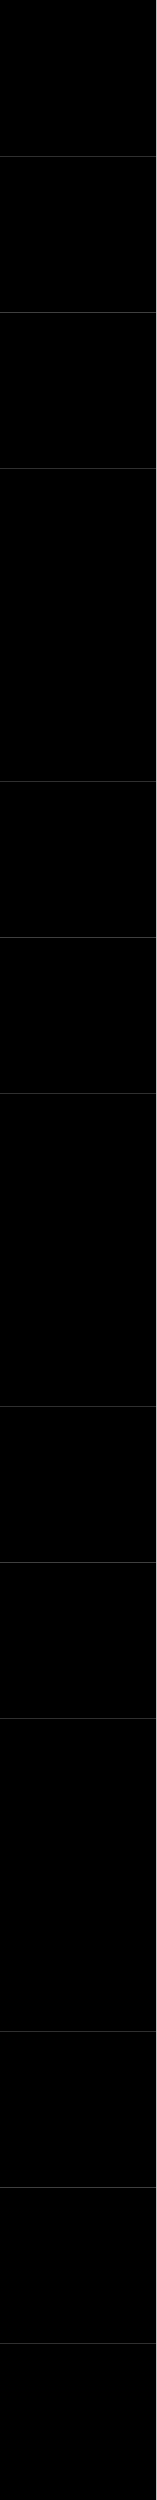
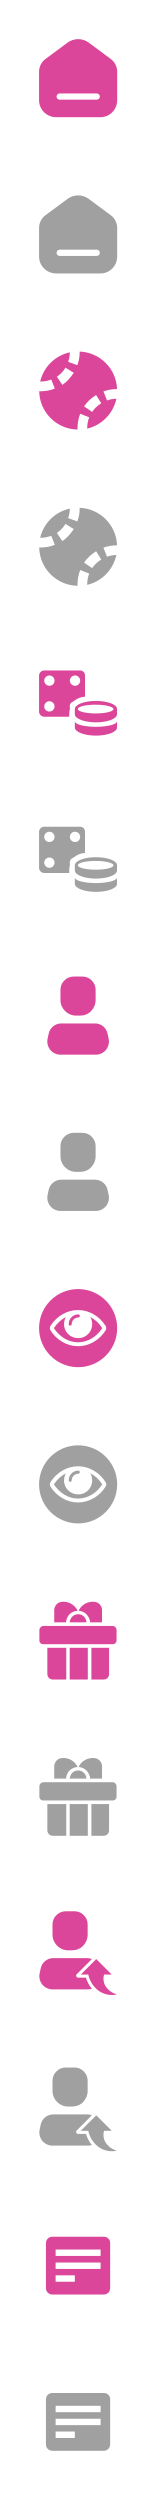
<svg xmlns="http://www.w3.org/2000/svg" version="1.1" id="Layer_1" x="0px" y="0px" viewBox="0 0 100 1600" style="enable-background:new 0 0 100 1600;" xml:space="preserve">
  <style type="text/css">
	.st0{fill:none;}
	.st1{fill:#DB469A;}
	.st2{fill:#A0A0A0;}
	.st3{fill-rule:evenodd;clip-rule:evenodd;fill:#DB469A;}
	.st4{fill-rule:evenodd;clip-rule:evenodd;fill:#A0A0A0;}
</style>
-   <rect className="st0" width="100" height="100" />
-   <rect y="100" className="st0" width="100" height="100" />
-   <rect y="200" className="st0" width="100" height="100" />
-   <rect y="300" className="st0" width="100" height="100" />
-   <rect y="400" className="st0" width="100" height="100" />
-   <rect y="500" className="st0" width="100" height="100" />
-   <rect y="600" className="st0" width="100" height="100" />
-   <rect y="700" className="st0" width="100" height="100" />
+   <rect class="st0" width="100" height="100" />
+   <rect y="100" class="st0" width="100" height="100" />
+   <rect y="200" class="st0" width="100" height="100" />
+   <rect y="300" class="st0" width="100" height="100" />
+   <rect y="400" class="st0" width="100" height="100" />
+   <rect y="500" class="st0" width="100" height="100" />
+   <rect y="600" class="st0" width="100" height="100" />
+   <rect y="700" class="st0" width="100" height="100" />
  <g>
-     <path className="st1" d="M61.6,675H38.4c-2.5-0.1-4.9-1.3-6.4-3.3s-2.1-4.6-1.5-7.1l0.6-2.8c0.7-3.9,4-6.7,7.9-6.8h22   c3.9,0.1,7.2,2.9,7.9,6.8l0.6,2.8c0.6,2.5,0,5.1-1.5,7.1S64.1,674.9,61.6,675z" />
-     <path className="st1" d="M51.2,650h-2.5c-5.5,0-10-4.5-10-10v-6.6c0-2.2,0.9-4.4,2.5-5.9c1.6-1.6,3.7-2.5,5.9-2.5h5.7   c2.2,0,4.4,0.9,5.9,2.5c1.6,1.6,2.5,3.7,2.5,5.9v6.6c0,2.7-1.1,5.2-2.9,7.1S53.9,650,51.2,650z" />
+     <path class="st1" d="M61.6,675H38.4c-2.5-0.1-4.9-1.3-6.4-3.3s-2.1-4.6-1.5-7.1l0.6-2.8c0.7-3.9,4-6.7,7.9-6.8h22   c3.9,0.1,7.2,2.9,7.9,6.8l0.6,2.8c0.6,2.5,0,5.1-1.5,7.1S64.1,674.9,61.6,675z" />
+     <path class="st1" d="M51.2,650h-2.5c-5.5,0-10-4.5-10-10v-6.6c0-2.2,0.9-4.4,2.5-5.9c1.6-1.6,3.7-2.5,5.9-2.5h5.7   c2.2,0,4.4,0.9,5.9,2.5c1.6,1.6,2.5,3.7,2.5,5.9v6.6c0,2.7-1.1,5.2-2.9,7.1S53.9,650,51.2,650z" />
  </g>
  <g>
-     <path className="st2" d="M61.6,775H38.4c-2.5-0.1-4.9-1.3-6.4-3.3s-2.1-4.6-1.5-7.1l0.6-2.8c0.7-3.9,4-6.7,7.9-6.8h22   c3.9,0.1,7.2,2.9,7.9,6.8l0.6,2.8c0.6,2.5,0,5.1-1.5,7.1S64.1,774.9,61.6,775z" />
-     <path className="st2" d="M51.2,750h-2.5c-5.5,0-10-4.5-10-10v-6.6c0-2.2,0.9-4.4,2.5-5.9c1.6-1.6,3.7-2.5,5.9-2.5h5.7   c2.2,0,4.4,0.9,5.9,2.5c1.6,1.6,2.5,3.7,2.5,5.9v6.6c0,2.7-1.1,5.2-2.9,7.1S53.9,750,51.2,750z" />
+     <path class="st2" d="M61.6,775H38.4c-2.5-0.1-4.9-1.3-6.4-3.3s-2.1-4.6-1.5-7.1l0.6-2.8c0.7-3.9,4-6.7,7.9-6.8h22   c3.9,0.1,7.2,2.9,7.9,6.8l0.6,2.8c0.6,2.5,0,5.1-1.5,7.1S64.1,774.9,61.6,775z" />
+     <path class="st2" d="M51.2,750h-2.5c-5.5,0-10-4.5-10-10v-6.6c0-2.2,0.9-4.4,2.5-5.9c1.6-1.6,3.7-2.5,5.9-2.5h5.7   c2.2,0,4.4,0.9,5.9,2.5c1.6,1.6,2.5,3.7,2.5,5.9v6.6c0,2.7-1.1,5.2-2.9,7.1S53.9,750,51.2,750z" />
  </g>
-   <rect y="800" className="st0" width="100" height="100" />
-   <rect y="900" className="st0" width="100" height="100" />
+   <rect y="800" class="st0" width="100" height="100" />
+   <rect y="900" class="st0" width="100" height="100" />
  <g>
-     <path className="st1" d="M51.3,429.1h-23c-1.8,0-3.3,1.5-3.3,3.3v23c0,1.8,1.5,3.3,3.3,3.3h16c-0.1-1.9,0.1-3.8,0.5-5.6   c-0.1-0.3-0.2-0.6-0.2-1c0-1.5,1-2.8,2.4-3.2c2.1-1.8,4.7-2.9,7.4-3v-13.5C54.5,430.6,53.1,429.1,51.3,429.1 M31.6,455.4   c-1.8,0-3.3-1.5-3.3-3.3s1.5-3.3,3.3-3.3c1.8,0,3.3,1.5,3.3,3.3S33.4,455.4,31.6,455.4z M31.6,438.9c-1.8,0-3.3-1.5-3.3-3.3   s1.5-3.3,3.3-3.3c1.8,0,3.3,1.5,3.3,3.3C34.9,437.5,33.4,438.9,31.6,438.9z M48,438.9c-1.8,0-3.3-1.5-3.3-3.3s1.5-3.3,3.3-3.3   s3.3,1.5,3.3,3.3C51.3,437.5,49.8,438.9,48,438.9z" />
-     <path className="st1" d="M61.4,465.2c-4,0-13.2-0.8-13.5-3.6c0,0.1,0,0.2,0,0.2v3.8c0,2.9,6.1,5.2,13.5,5.2c7.5,0,13.5-2.3,13.5-5.2   v-3.8v-0.2C74.7,464.4,65,465.2,61.4,465.2" />
-     <path className="st1" d="M61.4,448.6c-7.5,0-13.5,2.3-13.5,5.2v3.3c0,2.9,6.1,5.2,13.5,5.2c7.5,0,13.5-2.3,13.5-5.2v-3.3   C75,450.9,68.9,448.6,61.4,448.6z M61.2,456.6c-6.3,0-11.4-1.3-11.4-2.8c0-1.6,5.1-2.8,11.4-2.8s11.4,1.3,11.4,2.8   C72.6,455.4,67.5,456.6,61.2,456.6z" />
+     <path class="st1" d="M51.3,429.1h-23c-1.8,0-3.3,1.5-3.3,3.3v23c0,1.8,1.5,3.3,3.3,3.3h16c-0.1-1.9,0.1-3.8,0.5-5.6   c-0.1-0.3-0.2-0.6-0.2-1c0-1.5,1-2.8,2.4-3.2c2.1-1.8,4.7-2.9,7.4-3v-13.5C54.5,430.6,53.1,429.1,51.3,429.1 M31.6,455.4   c-1.8,0-3.3-1.5-3.3-3.3s1.5-3.3,3.3-3.3c1.8,0,3.3,1.5,3.3,3.3S33.4,455.4,31.6,455.4z M31.6,438.9c-1.8,0-3.3-1.5-3.3-3.3   s1.5-3.3,3.3-3.3c1.8,0,3.3,1.5,3.3,3.3C34.9,437.5,33.4,438.9,31.6,438.9z M48,438.9c-1.8,0-3.3-1.5-3.3-3.3s1.5-3.3,3.3-3.3   s3.3,1.5,3.3,3.3C51.3,437.5,49.8,438.9,48,438.9z" />
+     <path class="st1" d="M61.4,465.2c-4,0-13.2-0.8-13.5-3.6c0,0.1,0,0.2,0,0.2v3.8c0,2.9,6.1,5.2,13.5,5.2c7.5,0,13.5-2.3,13.5-5.2   v-3.8v-0.2C74.7,464.4,65,465.2,61.4,465.2" />
+     <path class="st1" d="M61.4,448.6c-7.5,0-13.5,2.3-13.5,5.2v3.3c0,2.9,6.1,5.2,13.5,5.2c7.5,0,13.5-2.3,13.5-5.2v-3.3   C75,450.9,68.9,448.6,61.4,448.6z M61.2,456.6c-6.3,0-11.4-1.3-11.4-2.8c0-1.6,5.1-2.8,11.4-2.8s11.4,1.3,11.4,2.8   C72.6,455.4,67.5,456.6,61.2,456.6z" />
  </g>
  <g>
-     <path className="st2" d="M51.3,529.1h-23c-1.8,0-3.3,1.5-3.3,3.3v23c0,1.8,1.5,3.3,3.3,3.3h16c-0.1-1.9,0.1-3.8,0.5-5.6   c-0.1-0.3-0.2-0.6-0.2-1c0-1.5,1-2.8,2.4-3.2c2.1-1.8,4.7-2.9,7.4-3v-13.5C54.5,530.6,53.1,529.1,51.3,529.1 M31.6,555.4   c-1.8,0-3.3-1.5-3.3-3.3s1.5-3.3,3.3-3.3c1.8,0,3.3,1.5,3.3,3.3S33.4,555.4,31.6,555.4z M31.6,538.9c-1.8,0-3.3-1.5-3.3-3.3   s1.5-3.3,3.3-3.3c1.8,0,3.3,1.5,3.3,3.3C34.9,537.5,33.4,538.9,31.6,538.9z M48,538.9c-1.8,0-3.3-1.5-3.3-3.3s1.5-3.3,3.3-3.3   s3.3,1.5,3.3,3.3C51.3,537.5,49.8,538.9,48,538.9z" />
-     <path className="st2" d="M61.4,565.2c-4,0-13.2-0.8-13.5-3.6c0,0.1,0,0.2,0,0.2v3.8c0,2.9,6.1,5.2,13.5,5.2c7.5,0,13.5-2.3,13.5-5.2   v-3.8v-0.2C74.7,564.4,65,565.2,61.4,565.2" />
-     <path className="st2" d="M61.4,548.6c-7.5,0-13.5,2.3-13.5,5.2v3.3c0,2.9,6.1,5.2,13.5,5.2c7.5,0,13.5-2.3,13.5-5.2v-3.3   C75,550.9,68.9,548.6,61.4,548.6z M61.2,556.6c-6.3,0-11.4-1.3-11.4-2.8c0-1.6,5.1-2.8,11.4-2.8s11.4,1.3,11.4,2.8   C72.6,555.4,67.5,556.6,61.2,556.6z" />
+     <path class="st2" d="M51.3,529.1h-23c-1.8,0-3.3,1.5-3.3,3.3v23c0,1.8,1.5,3.3,3.3,3.3h16c-0.1-1.9,0.1-3.8,0.5-5.6   c-0.1-0.3-0.2-0.6-0.2-1c0-1.5,1-2.8,2.4-3.2c2.1-1.8,4.7-2.9,7.4-3v-13.5C54.5,530.6,53.1,529.1,51.3,529.1 M31.6,555.4   c-1.8,0-3.3-1.5-3.3-3.3s1.5-3.3,3.3-3.3c1.8,0,3.3,1.5,3.3,3.3S33.4,555.4,31.6,555.4z M31.6,538.9c-1.8,0-3.3-1.5-3.3-3.3   s1.5-3.3,3.3-3.3c1.8,0,3.3,1.5,3.3,3.3C34.9,537.5,33.4,538.9,31.6,538.9z M48,538.9c-1.8,0-3.3-1.5-3.3-3.3s1.5-3.3,3.3-3.3   s3.3,1.5,3.3,3.3C51.3,537.5,49.8,538.9,48,538.9z" />
+     <path class="st2" d="M61.4,565.2c-4,0-13.2-0.8-13.5-3.6c0,0.1,0,0.2,0,0.2v3.8c0,2.9,6.1,5.2,13.5,5.2c7.5,0,13.5-2.3,13.5-5.2   v-3.8v-0.2C74.7,564.4,65,565.2,61.4,565.2" />
+     <path class="st2" d="M61.4,548.6c-7.5,0-13.5,2.3-13.5,5.2v3.3c0,2.9,6.1,5.2,13.5,5.2c7.5,0,13.5-2.3,13.5-5.2v-3.3   C75,550.9,68.9,548.6,61.4,548.6z M61.2,556.6c-6.3,0-11.4-1.3-11.4-2.8c0-1.6,5.1-2.8,11.4-2.8s11.4,1.3,11.4,2.8   C72.6,555.4,67.5,556.6,61.2,556.6z" />
  </g>
  <g>
-     <path className="st1" d="M66.2,250.5c2.8-1,5.7-1.5,8.7-1.5C74.5,236,64,225.5,51,225c0,0.1,0,0.2,0,0.3c0,2.9-0.5,5.7-1.5,8.4   l-5.9-2.1c0.7-2,1.1-4,1.1-6.1c-9.4,2-16.8,9.3-19,18.7c2.4,0,4.9-0.4,7.1-1.3l2.3,5.8c-3,1.2-6.1,1.7-9.3,1.7c-0.2,0-0.5,0-0.7,0   c0.2,13.4,11.1,24.3,24.5,24.5c-0.1-3.4,0.5-6.9,1.7-10.1l5.8,2.3c-0.9,2.2-1.3,4.7-1.3,7.1v0.1c9.4-2.2,16.6-9.6,18.7-19.1   c-2.1,0-4.1,0.4-6,1.1L66.2,250.5L66.2,250.5z M43.4,243.4c-1.1,1.1-2.2,2-3.5,2.9l-3.5-5.2c0.9-0.6,1.8-1.4,2.6-2.1   c1.1-1.1,2.1-2.3,2.9-3.7l5.3,3.3C46.1,240.3,44.8,241.9,43.4,243.4z M61.1,261c-0.8,0.8-1.5,1.7-2.1,2.6l-5.2-3.5   c0.9-1.3,1.8-2.4,2.9-3.5c1.5-1.5,3.1-2.7,4.8-3.8l3.3,5.3C63.4,258.9,62.2,259.9,61.1,261" />
+     <path class="st1" d="M66.2,250.5c2.8-1,5.7-1.5,8.7-1.5C74.5,236,64,225.5,51,225c0,0.1,0,0.2,0,0.3c0,2.9-0.5,5.7-1.5,8.4   l-5.9-2.1c0.7-2,1.1-4,1.1-6.1c-9.4,2-16.8,9.3-19,18.7c2.4,0,4.9-0.4,7.1-1.3l2.3,5.8c-3,1.2-6.1,1.7-9.3,1.7c-0.2,0-0.5,0-0.7,0   c0.2,13.4,11.1,24.3,24.5,24.5c-0.1-3.4,0.5-6.9,1.7-10.1l5.8,2.3c-0.9,2.2-1.3,4.7-1.3,7.1v0.1c9.4-2.2,16.6-9.6,18.7-19.1   c-2.1,0-4.1,0.4-6,1.1L66.2,250.5L66.2,250.5z M43.4,243.4c-1.1,1.1-2.2,2-3.5,2.9l-3.5-5.2c0.9-0.6,1.8-1.4,2.6-2.1   c1.1-1.1,2.1-2.3,2.9-3.7l5.3,3.3C46.1,240.3,44.8,241.9,43.4,243.4z M61.1,261c-0.8,0.8-1.5,1.7-2.1,2.6l-5.2-3.5   c0.9-1.3,1.8-2.4,2.9-3.5c1.5-1.5,3.1-2.7,4.8-3.8l3.3,5.3C63.4,258.9,62.2,259.9,61.1,261" />
  </g>
  <g>
-     <path className="st2" d="M66.2,350.5c2.8-1,5.7-1.5,8.7-1.5C74.5,336,64,325.5,51,325c0,0.1,0,0.2,0,0.3c0,2.9-0.5,5.7-1.5,8.4   l-5.9-2.1c0.7-2,1.1-4,1.1-6.1c-9.4,2-16.8,9.3-19,18.7c2.4,0,4.9-0.4,7.1-1.3l2.3,5.8c-3,1.2-6.1,1.7-9.3,1.7c-0.2,0-0.5,0-0.7,0   c0.2,13.4,11.1,24.3,24.5,24.5c-0.1-3.4,0.5-6.9,1.7-10.1l5.8,2.3c-0.9,2.2-1.3,4.7-1.3,7.1v0.1c9.4-2.2,16.6-9.6,18.7-19.1   c-2.1,0-4.1,0.4-6,1.1L66.2,350.5L66.2,350.5z M43.4,343.4c-1.1,1.1-2.2,2-3.5,2.9l-3.5-5.2c0.9-0.6,1.8-1.4,2.6-2.1   c1.1-1.1,2.1-2.3,2.9-3.7l5.3,3.3C46.1,340.3,44.8,341.9,43.4,343.4z M61.1,361c-0.8,0.8-1.5,1.7-2.1,2.6l-5.2-3.5   c0.9-1.3,1.8-2.4,2.9-3.5c1.5-1.5,3.1-2.7,4.8-3.8l3.3,5.3C63.4,358.9,62.2,359.9,61.1,361" />
+     <path class="st2" d="M66.2,350.5c2.8-1,5.7-1.5,8.7-1.5C74.5,336,64,325.5,51,325c0,0.1,0,0.2,0,0.3c0,2.9-0.5,5.7-1.5,8.4   l-5.9-2.1c0.7-2,1.1-4,1.1-6.1c-9.4,2-16.8,9.3-19,18.7c2.4,0,4.9-0.4,7.1-1.3l2.3,5.8c-3,1.2-6.1,1.7-9.3,1.7c-0.2,0-0.5,0-0.7,0   c0.2,13.4,11.1,24.3,24.5,24.5c-0.1-3.4,0.5-6.9,1.7-10.1l5.8,2.3c-0.9,2.2-1.3,4.7-1.3,7.1v0.1c9.4-2.2,16.6-9.6,18.7-19.1   c-2.1,0-4.1,0.4-6,1.1L66.2,350.5L66.2,350.5z M43.4,343.4c-1.1,1.1-2.2,2-3.5,2.9l-3.5-5.2c0.9-0.6,1.8-1.4,2.6-2.1   c1.1-1.1,2.1-2.3,2.9-3.7l5.3,3.3C46.1,340.3,44.8,341.9,43.4,343.4z M61.1,361c-0.8,0.8-1.5,1.7-2.1,2.6l-5.2-3.5   c0.9-1.3,1.8-2.4,2.9-3.5c1.5-1.5,3.1-2.7,4.8-3.8l3.3,5.3C63.4,358.9,62.2,359.9,61.1,361" />
  </g>
-   <path className="st3" d="M56.8,27.3l13.9,10.3c2.7,1.9,4.3,5,4.3,8.3v18.6c-0.2,6-5.1,10.7-11.1,10.5H36.1c-6,0.1-10.9-4.6-11.1-10.5  V45.9c0-3.3,1.6-6.4,4.3-8.3l13.9-10.3C47.2,24.3,52.8,24.3,56.8,27.3z M38.2,63.8h23.7c1.1,0,2-0.9,2-2s-0.9-2-2-2H38.2  c-1.1,0-2,0.9-2,2C36.2,63,37.1,63.8,38.2,63.8z" />
-   <path className="st4" d="M56.8,127.3l13.9,10.3c2.7,1.9,4.3,5,4.3,8.3v18.6c-0.2,6-5.1,10.7-11.1,10.5H36.1c-6,0.1-10.9-4.6-11.1-10.5  v-18.6c0-3.3,1.6-6.4,4.3-8.3l13.9-10.3C47.2,124.3,52.8,124.3,56.8,127.3z M38.2,163.8h23.7c1.1,0,2-0.9,2-2s-0.9-2-2-2H38.2  c-1.1,0-2,0.9-2,2C36.2,163,37.1,163.8,38.2,163.8z" />
-   <rect y="1100" className="st0" width="100" height="100" />
+   <path class="st3" d="M56.8,27.3l13.9,10.3c2.7,1.9,4.3,5,4.3,8.3v18.6c-0.2,6-5.1,10.7-11.1,10.5H36.1c-6,0.1-10.9-4.6-11.1-10.5  V45.9c0-3.3,1.6-6.4,4.3-8.3l13.9-10.3C47.2,24.3,52.8,24.3,56.8,27.3z M38.2,63.8h23.7c1.1,0,2-0.9,2-2s-0.9-2-2-2H38.2  c-1.1,0-2,0.9-2,2C36.2,63,37.1,63.8,38.2,63.8z" />
+   <path class="st4" d="M56.8,127.3l13.9,10.3c2.7,1.9,4.3,5,4.3,8.3v18.6c-0.2,6-5.1,10.7-11.1,10.5H36.1c-6,0.1-10.9-4.6-11.1-10.5  v-18.6c0-3.3,1.6-6.4,4.3-8.3l13.9-10.3C47.2,124.3,52.8,124.3,56.8,127.3z M38.2,163.8h23.7c1.1,0,2-0.9,2-2s-0.9-2-2-2H38.2  c-1.1,0-2,0.9-2,2C36.2,163,37.1,163.8,38.2,163.8z" />
+   <rect y="1100" class="st0" width="100" height="100" />
  <g>
-     <path className="st2" d="M49.7,1130.9c-0.9-1.9-2.4-3.5-4.3-4.6c-1.9-1-4-1.4-6.2-1.1c-1.3,0.2-2.4,0.8-3.2,1.8s-1.3,2.2-1.3,3.4v7.9   h7.6c0.1-1.9,0.8-3.8,2.2-5.2C45.9,1131.8,47.8,1130.9,49.7,1130.9z" />
-     <path className="st2" d="M44.6,1138.3h10.7c0-1.4-0.6-2.7-1.6-3.7s-2.3-1.5-3.7-1.5s-2.7,0.5-3.7,1.5   C45.3,1135.6,44.7,1136.9,44.6,1138.3z" />
-     <path className="st2" d="M57.7,1138.3h7.6v-7.9c0-1.3-0.5-2.5-1.3-3.4c-0.8-1-2-1.6-3.2-1.8c-2.1-0.3-4.3,0.1-6.2,1.1s-3.4,2.6-4.3,4.6   c1.9,0.1,3.8,0.9,5.1,2.3S57.6,1136.4,57.7,1138.3z" />
-     <path className="st2" d="M30.3,1171.5c0,0.4,0.1,0.9,0.3,1.3c0.2,0.4,0.4,0.8,0.7,1.1c0.3,0.3,0.7,0.6,1.1,0.7c0.4,0.2,0.9,0.3,1.3,0.3   h8.7v-20.3H30.3V1171.5z" />
-     <path className="st2" d="M72.1,1140.6H27.9c-0.7,0-1.4,0.3-1.9,0.8s-0.8,1.2-0.8,1.9v6.6c0,0.7,0.3,1.3,0.7,1.7   c0.5,0.5,1.1,0.7,1.7,0.7h44.6c0.7,0,1.3-0.3,1.7-0.7c0.5-0.5,0.7-1.1,0.7-1.7v-6.6c0-0.7-0.3-1.4-0.8-1.9   C73.5,1140.9,72.8,1140.6,72.1,1140.6L72.1,1140.6z" />
-     <path className="st2" d="M58.5,1174.9h7.9c0.9,0,1.8-0.4,2.4-1s1-1.5,1-2.4v-16.9H58.5V1174.9z" />
-     <path className="st2" d="M56.2,1154.6H44.6v20.3h11.6C56.2,1174.9,56.2,1154.6,56.2,1154.6z" />
+     <path class="st2" d="M49.7,1130.9c-0.9-1.9-2.4-3.5-4.3-4.6c-1.9-1-4-1.4-6.2-1.1c-1.3,0.2-2.4,0.8-3.2,1.8s-1.3,2.2-1.3,3.4v7.9   h7.6c0.1-1.9,0.8-3.8,2.2-5.2C45.9,1131.8,47.8,1130.9,49.7,1130.9z" />
+     <path class="st2" d="M44.6,1138.3h10.7c0-1.4-0.6-2.7-1.6-3.7s-2.3-1.5-3.7-1.5s-2.7,0.5-3.7,1.5   C45.3,1135.6,44.7,1136.9,44.6,1138.3z" />
+     <path class="st2" d="M57.7,1138.3h7.6v-7.9c0-1.3-0.5-2.5-1.3-3.4c-0.8-1-2-1.6-3.2-1.8c-2.1-0.3-4.3,0.1-6.2,1.1s-3.4,2.6-4.3,4.6   c1.9,0.1,3.8,0.9,5.1,2.3S57.6,1136.4,57.7,1138.3z" />
+     <path class="st2" d="M30.3,1171.5c0,0.4,0.1,0.9,0.3,1.3c0.2,0.4,0.4,0.8,0.7,1.1c0.3,0.3,0.7,0.6,1.1,0.7c0.4,0.2,0.9,0.3,1.3,0.3   h8.7v-20.3H30.3V1171.5z" />
+     <path class="st2" d="M72.1,1140.6H27.9c-0.7,0-1.4,0.3-1.9,0.8s-0.8,1.2-0.8,1.9v6.6c0,0.7,0.3,1.3,0.7,1.7   c0.5,0.5,1.1,0.7,1.7,0.7h44.6c0.7,0,1.3-0.3,1.7-0.7c0.5-0.5,0.7-1.1,0.7-1.7v-6.6c0-0.7-0.3-1.4-0.8-1.9   C73.5,1140.9,72.8,1140.6,72.1,1140.6L72.1,1140.6z" />
+     <path class="st2" d="M58.5,1174.9h7.9c0.9,0,1.8-0.4,2.4-1s1-1.5,1-2.4v-16.9H58.5V1174.9z" />
+     <path class="st2" d="M56.2,1154.6H44.6v20.3h11.6C56.2,1174.9,56.2,1154.6,56.2,1154.6z" />
  </g>
-   <rect y="1000" className="st0" width="100" height="100" />
+   <rect y="1000" class="st0" width="100" height="100" />
  <g>
-     <path className="st1" d="M49.7,1030.9c-0.9-1.9-2.4-3.5-4.3-4.6c-1.9-1-4-1.4-6.2-1.1c-1.3,0.2-2.4,0.8-3.2,1.8s-1.3,2.2-1.3,3.4v7.9   h7.6c0.1-1.9,0.8-3.8,2.2-5.2C45.9,1031.8,47.8,1030.9,49.7,1030.9z" />
-     <path className="st1" d="M44.6,1038.3h10.7c0-1.4-0.6-2.7-1.6-3.7s-2.3-1.5-3.7-1.5s-2.7,0.5-3.7,1.5   C45.3,1035.6,44.7,1036.9,44.6,1038.3z" />
-     <path className="st1" d="M57.7,1038.3h7.6v-7.9c0-1.3-0.5-2.5-1.3-3.4c-0.8-1-2-1.6-3.2-1.8c-2.1-0.3-4.3,0.1-6.2,1.1s-3.4,2.6-4.3,4.6   c1.9,0.1,3.8,0.9,5.1,2.3S57.6,1036.4,57.7,1038.3z" />
-     <path className="st1" d="M30.3,1071.5c0,0.4,0.1,0.9,0.3,1.3c0.2,0.4,0.4,0.8,0.7,1.1c0.3,0.3,0.7,0.6,1.1,0.7c0.4,0.2,0.9,0.3,1.3,0.3   h8.7v-20.3H30.3V1071.5z" />
-     <path className="st1" d="M72.1,1040.6H27.9c-0.7,0-1.4,0.3-1.9,0.8s-0.8,1.2-0.8,1.9v6.6c0,0.7,0.3,1.3,0.7,1.7   c0.5,0.5,1.1,0.7,1.7,0.7h44.6c0.7,0,1.3-0.3,1.7-0.7c0.5-0.5,0.7-1.1,0.7-1.7v-6.6c0-0.7-0.3-1.4-0.8-1.9   C73.5,1040.9,72.8,1040.6,72.1,1040.6L72.1,1040.6z" />
-     <path className="st1" d="M58.5,1074.9h7.9c0.9,0,1.8-0.4,2.4-1s1-1.5,1-2.4v-16.9H58.5V1074.9z" />
-     <path className="st1" d="M56.2,1054.6H44.6v20.3h11.6C56.2,1074.9,56.2,1054.6,56.2,1054.6z" />
+     <path class="st1" d="M49.7,1030.9c-0.9-1.9-2.4-3.5-4.3-4.6c-1.9-1-4-1.4-6.2-1.1c-1.3,0.2-2.4,0.8-3.2,1.8s-1.3,2.2-1.3,3.4v7.9   h7.6c0.1-1.9,0.8-3.8,2.2-5.2C45.9,1031.8,47.8,1030.9,49.7,1030.9z" />
+     <path class="st1" d="M44.6,1038.3h10.7c0-1.4-0.6-2.7-1.6-3.7s-2.3-1.5-3.7-1.5s-2.7,0.5-3.7,1.5   C45.3,1035.6,44.7,1036.9,44.6,1038.3z" />
+     <path class="st1" d="M57.7,1038.3h7.6v-7.9c0-1.3-0.5-2.5-1.3-3.4c-0.8-1-2-1.6-3.2-1.8c-2.1-0.3-4.3,0.1-6.2,1.1s-3.4,2.6-4.3,4.6   c1.9,0.1,3.8,0.9,5.1,2.3S57.6,1036.4,57.7,1038.3z" />
+     <path class="st1" d="M30.3,1071.5c0,0.4,0.1,0.9,0.3,1.3c0.2,0.4,0.4,0.8,0.7,1.1c0.3,0.3,0.7,0.6,1.1,0.7c0.4,0.2,0.9,0.3,1.3,0.3   h8.7v-20.3H30.3V1071.5z" />
+     <path class="st1" d="M72.1,1040.6H27.9c-0.7,0-1.4,0.3-1.9,0.8s-0.8,1.2-0.8,1.9v6.6c0,0.7,0.3,1.3,0.7,1.7   c0.5,0.5,1.1,0.7,1.7,0.7h44.6c0.7,0,1.3-0.3,1.7-0.7c0.5-0.5,0.7-1.1,0.7-1.7v-6.6c0-0.7-0.3-1.4-0.8-1.9   C73.5,1040.9,72.8,1040.6,72.1,1040.6L72.1,1040.6z" />
+     <path class="st1" d="M58.5,1074.9h7.9c0.9,0,1.8-0.4,2.4-1s1-1.5,1-2.4v-16.9H58.5V1074.9z" />
+     <path class="st1" d="M56.2,1054.6H44.6v20.3h11.6C56.2,1074.9,56.2,1054.6,56.2,1054.6z" />
  </g>
-   <rect y="1200" className="st0" width="100" height="100" />
-   <rect y="1300" className="st0" width="100" height="100" />
-   <rect y="1400" className="st0" width="100" height="100" />
-   <rect y="1500" className="st0" width="100" height="100" />
-   <path id="bxs-detail" className="st1" d="M66.5,1431.5h-33c-2.3,0-4.1,1.8-4.1,4.1v28.8c0,2.3,1.8,4.1,4.1,4.1h32.9  c2.3,0,4.1-1.8,4.1-4.1v-28.8C70.6,1433.3,68.7,1431.5,66.5,1431.5z M47.9,1460.3H35.6v-4.1h12.3  C47.9,1456.2,47.9,1460.3,47.9,1460.3z M64.4,1452.1H35.6v-4.1h28.8C64.4,1448,64.4,1452.1,64.4,1452.1z M64.4,1443.8H35.6v-4.1  h28.8C64.4,1439.7,64.4,1443.8,64.4,1443.8z" />
-   <path id="bxs-detail_00000059999023263710367940000001689790842871762056_" className="st2" d="M66.5,1531.5h-33c-2.3,0-4.1,1.8-4.1,4.1  v28.8c0,2.3,1.8,4.1,4.1,4.1h32.9c2.3,0,4.1-1.8,4.1-4.1v-28.8C70.6,1533.3,68.7,1531.5,66.5,1531.5z M47.9,1560.3H35.6v-4.1h12.3  C47.9,1556.2,47.9,1560.3,47.9,1560.3z M64.4,1552.1H35.6v-4.1h28.8C64.4,1548,64.4,1552.1,64.4,1552.1z M64.4,1543.8H35.6v-4.1  h28.8C64.4,1539.7,64.4,1543.8,64.4,1543.8z" />
+   <rect y="1200" class="st0" width="100" height="100" />
+   <rect y="1300" class="st0" width="100" height="100" />
+   <rect y="1400" class="st0" width="100" height="100" />
+   <rect y="1500" class="st0" width="100" height="100" />
+   <path id="bxs-detail" class="st1" d="M66.5,1431.5h-33c-2.3,0-4.1,1.8-4.1,4.1v28.8c0,2.3,1.8,4.1,4.1,4.1h32.9  c2.3,0,4.1-1.8,4.1-4.1v-28.8C70.6,1433.3,68.7,1431.5,66.5,1431.5z M47.9,1460.3H35.6v-4.1h12.3  C47.9,1456.2,47.9,1460.3,47.9,1460.3z M64.4,1452.1H35.6v-4.1h28.8C64.4,1448,64.4,1452.1,64.4,1452.1z M64.4,1443.8H35.6v-4.1  h28.8C64.4,1439.7,64.4,1443.8,64.4,1443.8z" />
+   <path id="bxs-detail_00000059999023263710367940000001689790842871762056_" class="st2" d="M66.5,1531.5h-33c-2.3,0-4.1,1.8-4.1,4.1  v28.8c0,2.3,1.8,4.1,4.1,4.1h32.9c2.3,0,4.1-1.8,4.1-4.1v-28.8C70.6,1533.3,68.7,1531.5,66.5,1531.5z M47.9,1560.3H35.6v-4.1h12.3  C47.9,1556.2,47.9,1560.3,47.9,1560.3z M64.4,1552.1H35.6v-4.1h28.8C64.4,1548,64.4,1552.1,64.4,1552.1z M64.4,1543.8H35.6v-4.1  h28.8C64.4,1539.7,64.4,1543.8,64.4,1543.8z" />
  <g>
    <g>
-       <path className="st1" d="M58.8,1272.8c-0.8,0.3-1.6,0.4-2.4,0.4H33.3c-2.5-0.1-4.9-1.3-6.4-3.3s-2.1-4.6-1.5-7.1l0.6-2.8    c0.7-3.9,4-6.7,7.9-6.8h22c1,0,2,0.2,2.9,0.6l-9.7,9.7c-0.8,0.8-0.2,2.2,0.9,2.2h5C55.8,1268.3,57.1,1270.8,58.8,1272.8z" />
-       <path className="st1" d="M46.1,1248.2h-2.5c-5.5,0-10-4.5-10-10v-6.6c0-2.2,0.9-4.4,2.5-5.9c1.6-1.6,3.7-2.5,5.9-2.5h5.7    c2.2,0,4.4,0.9,5.9,2.5c1.6,1.6,2.5,3.7,2.5,5.9v6.6c0,2.7-1.1,5.2-2.9,7.1C51.4,1247.2,48.8,1248.2,46.1,1248.2z" />
+       <path class="st1" d="M58.8,1272.8c-0.8,0.3-1.6,0.4-2.4,0.4H33.3c-2.5-0.1-4.9-1.3-6.4-3.3s-2.1-4.6-1.5-7.1l0.6-2.8    c0.7-3.9,4-6.7,7.9-6.8h22c1,0,2,0.2,2.9,0.6l-9.7,9.7c-0.8,0.8-0.2,2.2,0.9,2.2h5C55.8,1268.3,57.1,1270.8,58.8,1272.8z" />
+       <path class="st1" d="M46.1,1248.2h-2.5c-5.5,0-10-4.5-10-10v-6.6c0-2.2,0.9-4.4,2.5-5.9c1.6-1.6,3.7-2.5,5.9-2.5h5.7    c2.2,0,4.4,0.9,5.9,2.5c1.6,1.6,2.5,3.7,2.5,5.9v6.6c0,2.7-1.1,5.2-2.9,7.1C51.4,1247.2,48.8,1248.2,46.1,1248.2z" />
    </g>
-     <path className="st1" d="M67.3,1270.7c-1.2-2.2-1.4-4.8-0.7-7h4.9l-9.9-9.9l-9.9,9.9h4.8c0.9,4.4,3.5,8.3,7.1,10.7   c3.5,2.3,7.7,2.9,11.2,2C71.4,1275.5,68.7,1273.3,67.3,1270.7z" />
+     <path class="st1" d="M67.3,1270.7c-1.2-2.2-1.4-4.8-0.7-7h4.9l-9.9-9.9l-9.9,9.9h4.8c0.9,4.4,3.5,8.3,7.1,10.7   c3.5,2.3,7.7,2.9,11.2,2C71.4,1275.5,68.7,1273.3,67.3,1270.7z" />
  </g>
  <g>
    <g>
-       <path className="st2" d="M58.8,1372.8c-0.8,0.3-1.6,0.4-2.4,0.4H33.3c-2.5-0.1-4.9-1.3-6.4-3.3s-2.1-4.6-1.5-7.1l0.6-2.8    c0.7-3.9,4-6.7,7.9-6.8h22c1,0,2,0.2,2.9,0.6l-9.7,9.7c-0.8,0.8-0.2,2.2,0.9,2.2h5C55.8,1368.3,57.1,1370.8,58.8,1372.8z" />
-       <path className="st2" d="M46.1,1348.2h-2.5c-5.5,0-10-4.5-10-10v-6.6c0-2.2,0.9-4.4,2.5-5.9c1.6-1.6,3.7-2.5,5.9-2.5h5.7    c2.2,0,4.4,0.9,5.9,2.5c1.6,1.6,2.5,3.7,2.5,5.9v6.6c0,2.7-1.1,5.2-2.9,7.1C51.4,1347.2,48.8,1348.2,46.1,1348.2z" />
+       <path class="st2" d="M58.8,1372.8c-0.8,0.3-1.6,0.4-2.4,0.4H33.3c-2.5-0.1-4.9-1.3-6.4-3.3s-2.1-4.6-1.5-7.1l0.6-2.8    c0.7-3.9,4-6.7,7.9-6.8h22c1,0,2,0.2,2.9,0.6l-9.7,9.7c-0.8,0.8-0.2,2.2,0.9,2.2h5C55.8,1368.3,57.1,1370.8,58.8,1372.8z" />
+       <path class="st2" d="M46.1,1348.2h-2.5c-5.5,0-10-4.5-10-10v-6.6c0-2.2,0.9-4.4,2.5-5.9c1.6-1.6,3.7-2.5,5.9-2.5h5.7    c2.2,0,4.4,0.9,5.9,2.5c1.6,1.6,2.5,3.7,2.5,5.9v6.6c0,2.7-1.1,5.2-2.9,7.1C51.4,1347.2,48.8,1348.2,46.1,1348.2z" />
    </g>
-     <path className="st2" d="M67.3,1370.7c-1.2-2.2-1.4-4.8-0.7-7h4.9l-9.9-9.9l-9.9,9.9h4.8c0.9,4.4,3.5,8.3,7.1,10.7   c3.5,2.3,7.7,2.9,11.2,2C71.4,1375.5,68.7,1373.3,67.3,1370.7z" />
+     <path class="st2" d="M67.3,1370.7c-1.2-2.2-1.4-4.8-0.7-7h4.9l-9.9-9.9l-9.9,9.9h4.8c0.9,4.4,3.5,8.3,7.1,10.7   c3.5,2.3,7.7,2.9,11.2,2C71.4,1375.5,68.7,1373.3,67.3,1370.7z" />
  </g>
  <g>
-     <path className="st1" d="M57.8,842.9c0.8,1.4,1.2,2.9,1.2,4.5c0,2.4-0.9,4.7-2.6,6.4c-1.7,1.7-4,2.7-6.4,2.6c-2.4,0-4.7-0.9-6.4-2.6   c-1.7-1.7-2.7-4-2.6-6.4c0-1.6,0.4-3.2,1.2-4.5c-3.1,1.6-5.8,4.1-7.7,7.1c1.7,2.7,4,4.9,6.7,6.6c5.4,3.3,12.1,3.3,17.5,0   c2.7-1.6,5-3.9,6.7-6.6C63.6,847,60.9,844.5,57.8,842.9z" />
-     <path className="st1" d="M50,825c-13.8,0-25,11.2-25,25s11.2,25,25,25s25-11.2,25-25S63.8,825,50,825z M67.6,851.4   c-1.9,3.1-4.5,5.6-7.6,7.4c-6.2,3.7-13.9,3.7-20.1,0c-3.1-1.8-5.7-4.3-7.6-7.4c-0.5-0.8-0.5-1.9,0-2.8c1.9-3.1,4.5-5.6,7.6-7.4   c6.2-3.7,13.9-3.7,20.1,0c3.1,1.8,5.7,4.3,7.6,7.4c0.3,0.4,0.4,0.9,0.4,1.4C68,850.5,67.9,851,67.6,851.4z" />
-     <path className="st1" d="M44.9,848.4c0.5,0,1-0.4,1-1c0-2.3,1.9-4.2,4.2-4.2c0.5,0,1-0.4,1-1l0,0c0-0.5-0.4-1-1-1l0,0   c-1.6,0-3.2,0.6-4.3,1.8c-1.2,1.1-1.8,2.7-1.8,4.3C43.9,848,44.3,848.4,44.9,848.4z" />
+     <path class="st1" d="M57.8,842.9c0.8,1.4,1.2,2.9,1.2,4.5c0,2.4-0.9,4.7-2.6,6.4c-1.7,1.7-4,2.7-6.4,2.6c-2.4,0-4.7-0.9-6.4-2.6   c-1.7-1.7-2.7-4-2.6-6.4c0-1.6,0.4-3.2,1.2-4.5c-3.1,1.6-5.8,4.1-7.7,7.1c1.7,2.7,4,4.9,6.7,6.6c5.4,3.3,12.1,3.3,17.5,0   c2.7-1.6,5-3.9,6.7-6.6C63.6,847,60.9,844.5,57.8,842.9z" />
+     <path class="st1" d="M50,825c-13.8,0-25,11.2-25,25s11.2,25,25,25s25-11.2,25-25S63.8,825,50,825z M67.6,851.4   c-1.9,3.1-4.5,5.6-7.6,7.4c-6.2,3.7-13.9,3.7-20.1,0c-3.1-1.8-5.7-4.3-7.6-7.4c-0.5-0.8-0.5-1.9,0-2.8c1.9-3.1,4.5-5.6,7.6-7.4   c6.2-3.7,13.9-3.7,20.1,0c3.1,1.8,5.7,4.3,7.6,7.4c0.3,0.4,0.4,0.9,0.4,1.4C68,850.5,67.9,851,67.6,851.4z" />
+     <path class="st1" d="M44.9,848.4c0.5,0,1-0.4,1-1c0-2.3,1.9-4.2,4.2-4.2c0.5,0,1-0.4,1-1l0,0c0-0.5-0.4-1-1-1l0,0   c-1.6,0-3.2,0.6-4.3,1.8c-1.2,1.1-1.8,2.7-1.8,4.3C43.9,848,44.3,848.4,44.9,848.4z" />
  </g>
  <g>
-     <path className="st2" d="M57.8,942.9c0.8,1.4,1.2,2.9,1.2,4.5c0,2.4-0.9,4.7-2.6,6.4c-1.7,1.7-4,2.7-6.4,2.6c-2.4,0-4.7-0.9-6.4-2.6   c-1.7-1.7-2.7-4-2.6-6.4c0-1.6,0.4-3.2,1.2-4.5c-3.1,1.6-5.8,4.1-7.7,7.1c1.7,2.7,4,4.9,6.7,6.6c5.4,3.3,12.1,3.3,17.5,0   c2.7-1.6,5-3.9,6.7-6.6C63.6,947,60.9,944.5,57.8,942.9z" />
-     <path className="st2" d="M44.9,948.4c0.5,0,1-0.4,1-1c0-2.3,1.9-4.2,4.2-4.2c0.5,0,1-0.4,1-1l0,0c0-0.5-0.4-1-1-1l0,0   c-1.6,0-3.2,0.6-4.3,1.8c-1.2,1.1-1.8,2.7-1.8,4.3C43.9,948,44.3,948.4,44.9,948.4z" />
-     <path className="st2" d="M50,925c-13.8,0-25,11.2-25,25s11.2,25,25,25s25-11.2,25-25S63.8,925,50,925z M67.6,951.4   c-1.9,3.1-4.5,5.6-7.6,7.4c-6.2,3.7-13.9,3.7-20.1,0c-3.1-1.8-5.7-4.3-7.6-7.4c-0.5-0.8-0.5-1.9,0-2.8c1.9-3.1,4.5-5.6,7.6-7.4   c6.2-3.7,13.9-3.7,20.1,0c3.1,1.8,5.7,4.3,7.6,7.4c0.3,0.4,0.4,0.9,0.4,1.4C68,950.5,67.9,951,67.6,951.4z" />
+     <path class="st2" d="M57.8,942.9c0.8,1.4,1.2,2.9,1.2,4.5c0,2.4-0.9,4.7-2.6,6.4c-1.7,1.7-4,2.7-6.4,2.6c-2.4,0-4.7-0.9-6.4-2.6   c-1.7-1.7-2.7-4-2.6-6.4c0-1.6,0.4-3.2,1.2-4.5c-3.1,1.6-5.8,4.1-7.7,7.1c1.7,2.7,4,4.9,6.7,6.6c5.4,3.3,12.1,3.3,17.5,0   c2.7-1.6,5-3.9,6.7-6.6C63.6,947,60.9,944.5,57.8,942.9z" />
+     <path class="st2" d="M44.9,948.4c0.5,0,1-0.4,1-1c0-2.3,1.9-4.2,4.2-4.2c0.5,0,1-0.4,1-1l0,0c0-0.5-0.4-1-1-1l0,0   c-1.6,0-3.2,0.6-4.3,1.8c-1.2,1.1-1.8,2.7-1.8,4.3C43.9,948,44.3,948.4,44.9,948.4z" />
+     <path class="st2" d="M50,925c-13.8,0-25,11.2-25,25s11.2,25,25,25s25-11.2,25-25S63.8,925,50,925z M67.6,951.4   c-1.9,3.1-4.5,5.6-7.6,7.4c-6.2,3.7-13.9,3.7-20.1,0c-3.1-1.8-5.7-4.3-7.6-7.4c-0.5-0.8-0.5-1.9,0-2.8c1.9-3.1,4.5-5.6,7.6-7.4   c6.2-3.7,13.9-3.7,20.1,0c3.1,1.8,5.7,4.3,7.6,7.4c0.3,0.4,0.4,0.9,0.4,1.4C68,950.5,67.9,951,67.6,951.4z" />
  </g>
</svg>
